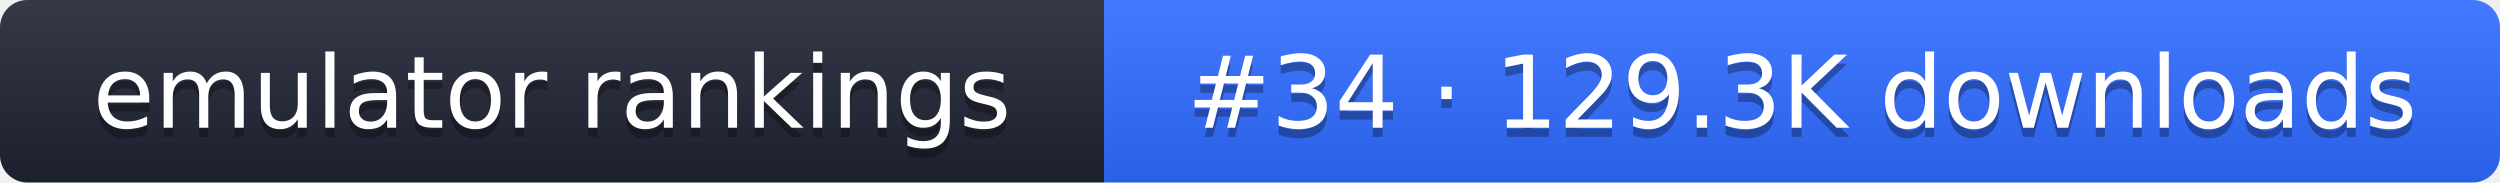
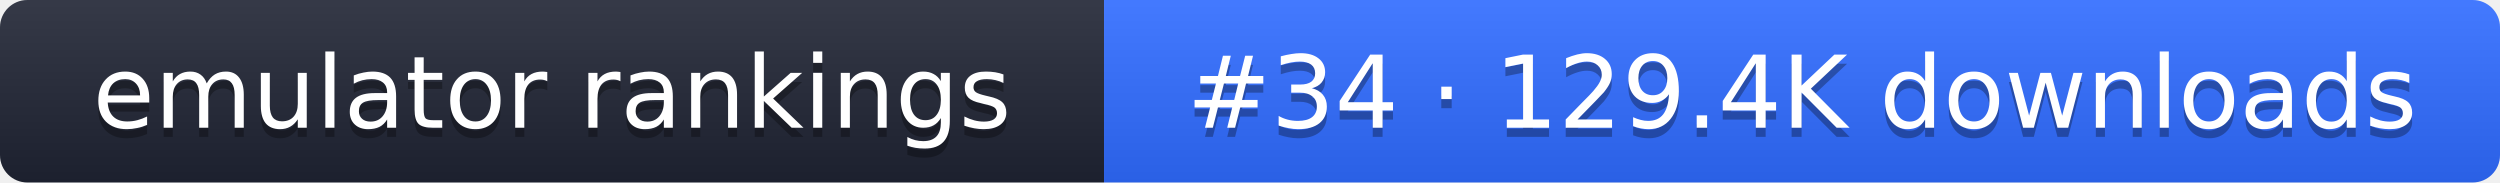
- <svg xmlns="http://www.w3.org/2000/svg" width="274" height="20" role="img" aria-label="emulator rankings: #34 · 129.3K downloads">
+ <svg xmlns="http://www.w3.org/2000/svg" width="274" height="20" role="img" aria-label="emulator rankings: #34 · 129.4K downloads">
  <linearGradient id="g" x2="0" y2="100%">
    <stop offset="0" stop-color="#fff" stop-opacity=".1" />
    <stop offset="1" stop-opacity=".1" />
  </linearGradient>
  <clipPath id="r">
    <rect width="274" height="20" rx="3" fill="#fff" />
  </clipPath>
  <g clip-path="url(#r)">
    <rect width="121" height="20" fill="#1f2433" />
    <rect x="121" width="153" height="20" fill="#2f6bff" />
    <rect width="274" height="20" fill="url(#g)" />
  </g>
  <g fill="#fff" text-anchor="middle" font-family="Verdana,DejaVu Sans,sans-serif" font-size="11">
    <text x="60.5" y="15" fill="#010101" fill-opacity=".3">emulator rankings</text>
    <text x="60.5" y="14">emulator rankings</text>
-     <text x="197.5" y="15" fill="#010101" fill-opacity=".3">#34 · 129.3K downloads</text>
-     <text x="197.5" y="14">#34 · 129.3K downloads</text>
+     <text x="197.5" y="15" fill="#010101" fill-opacity=".3">#34 · 129.4K downloads</text>
+     <text x="197.5" y="14">#34 · 129.4K downloads</text>
  </g>
</svg>
